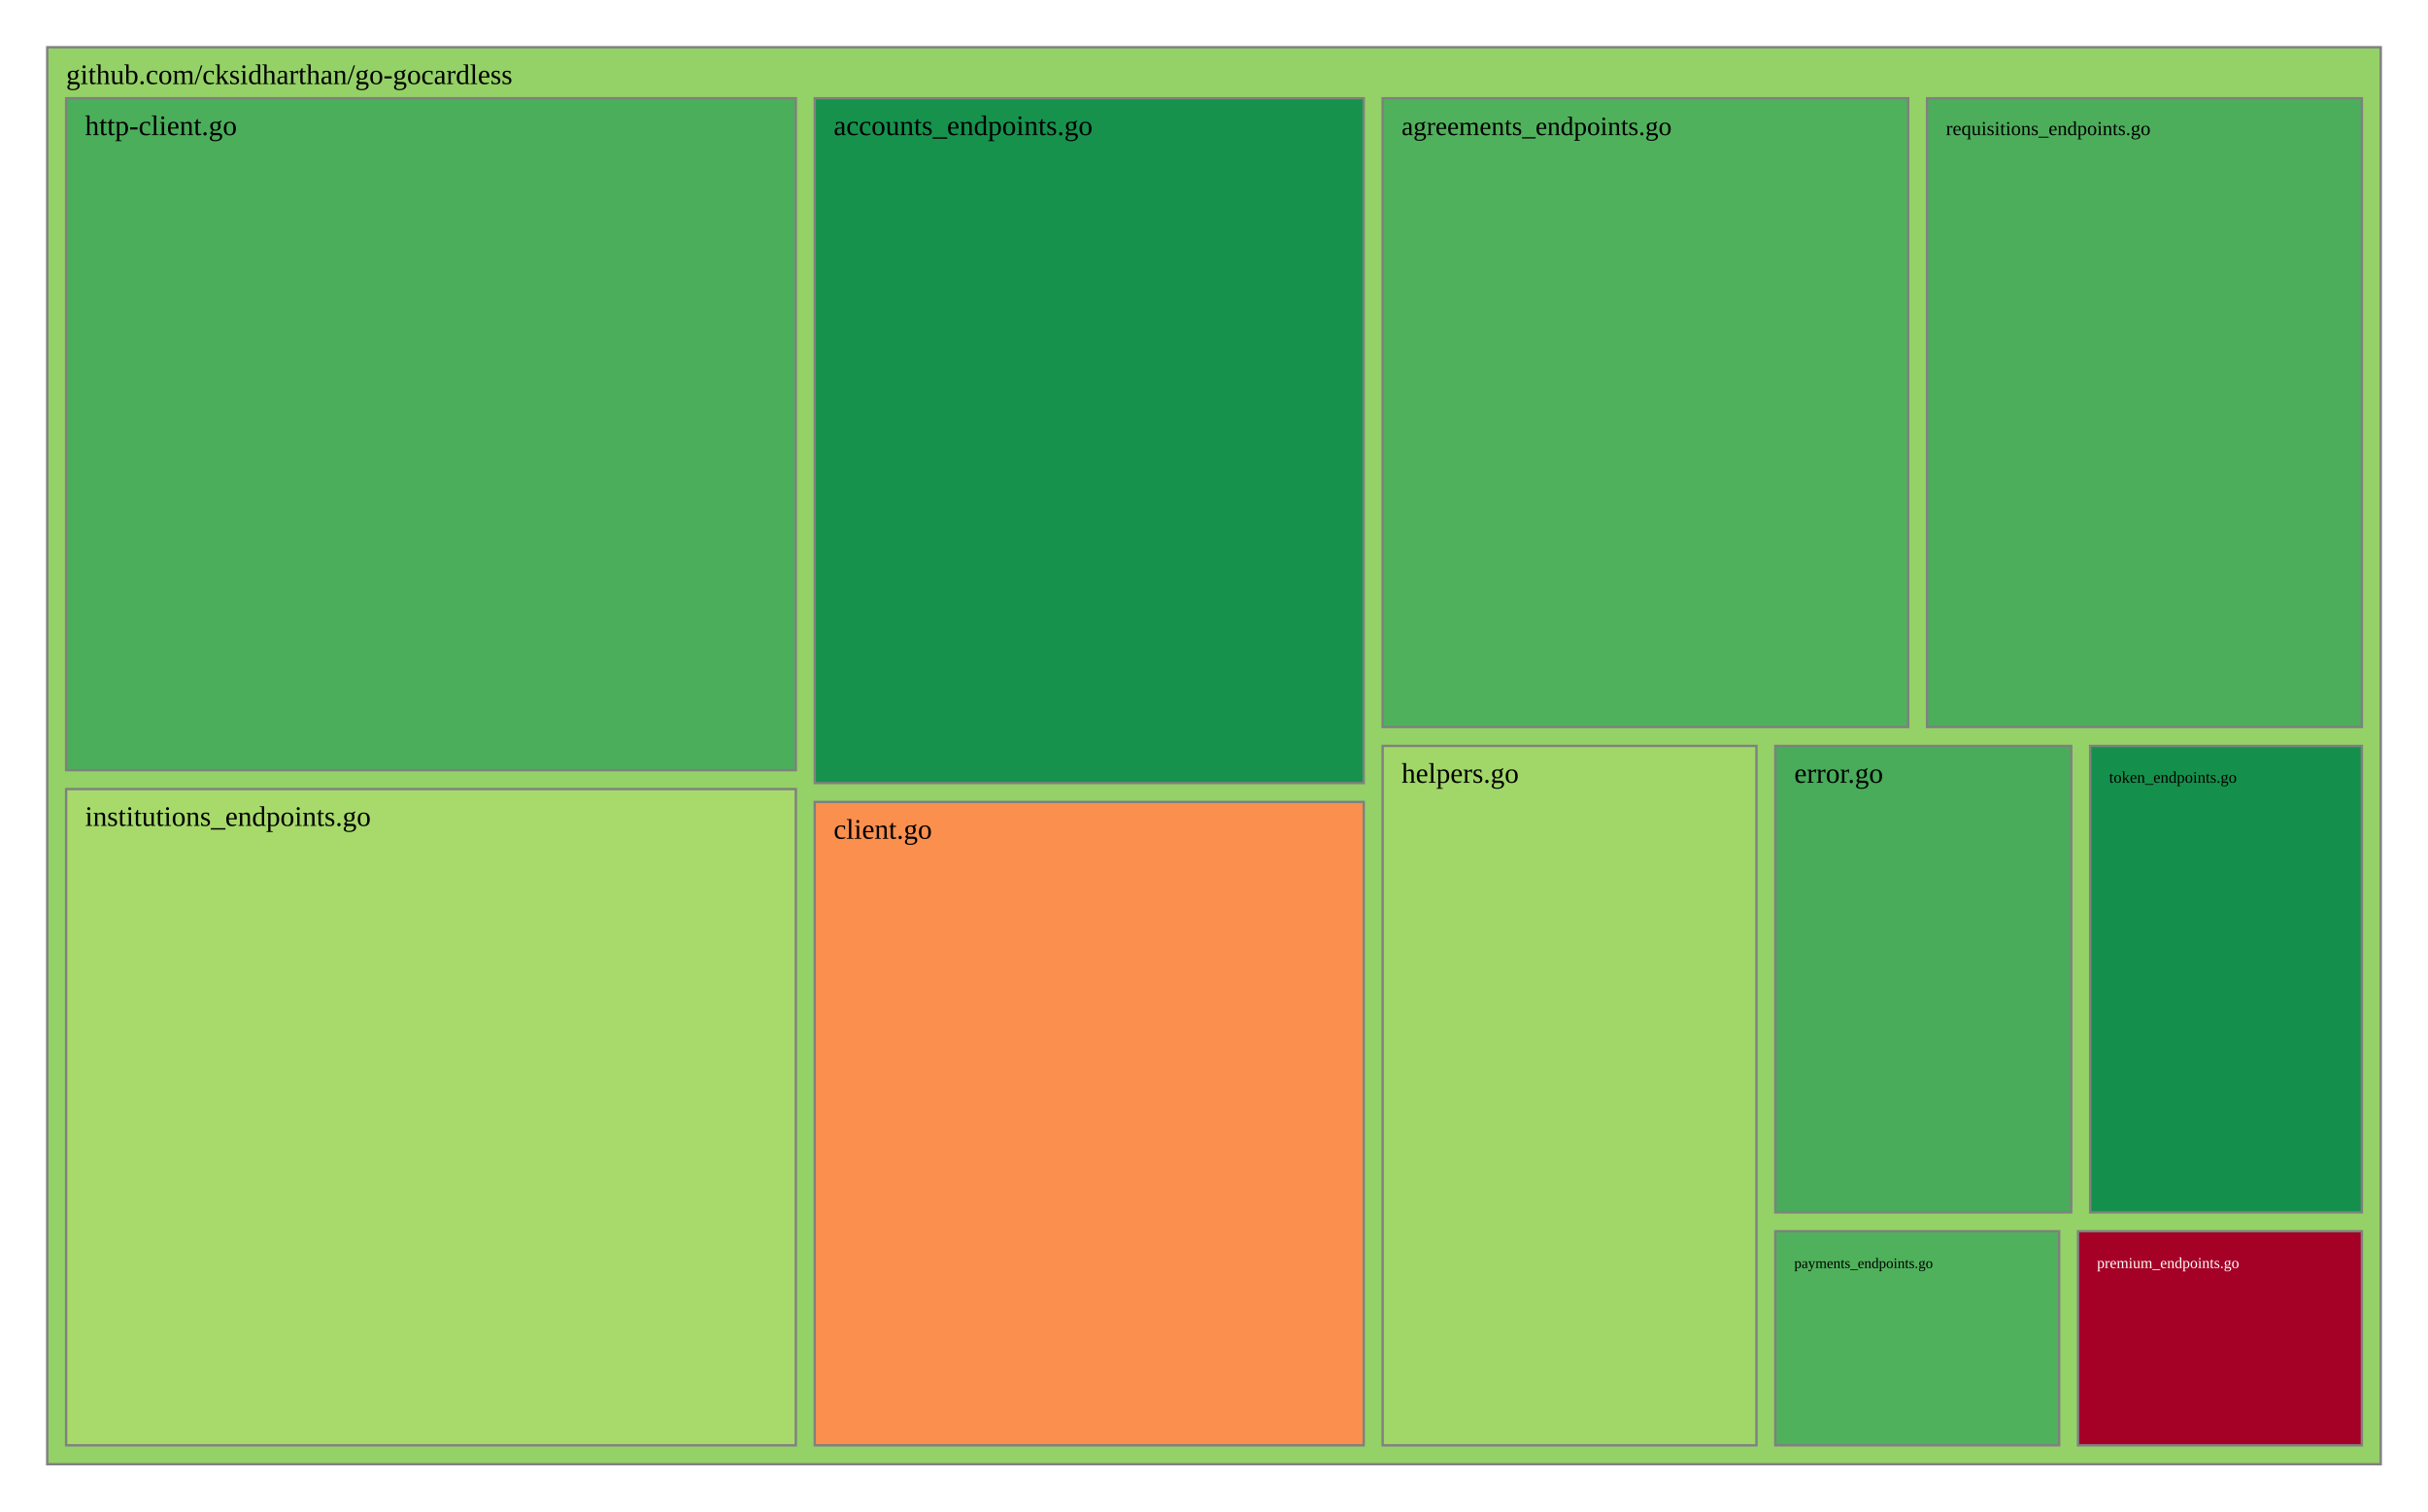
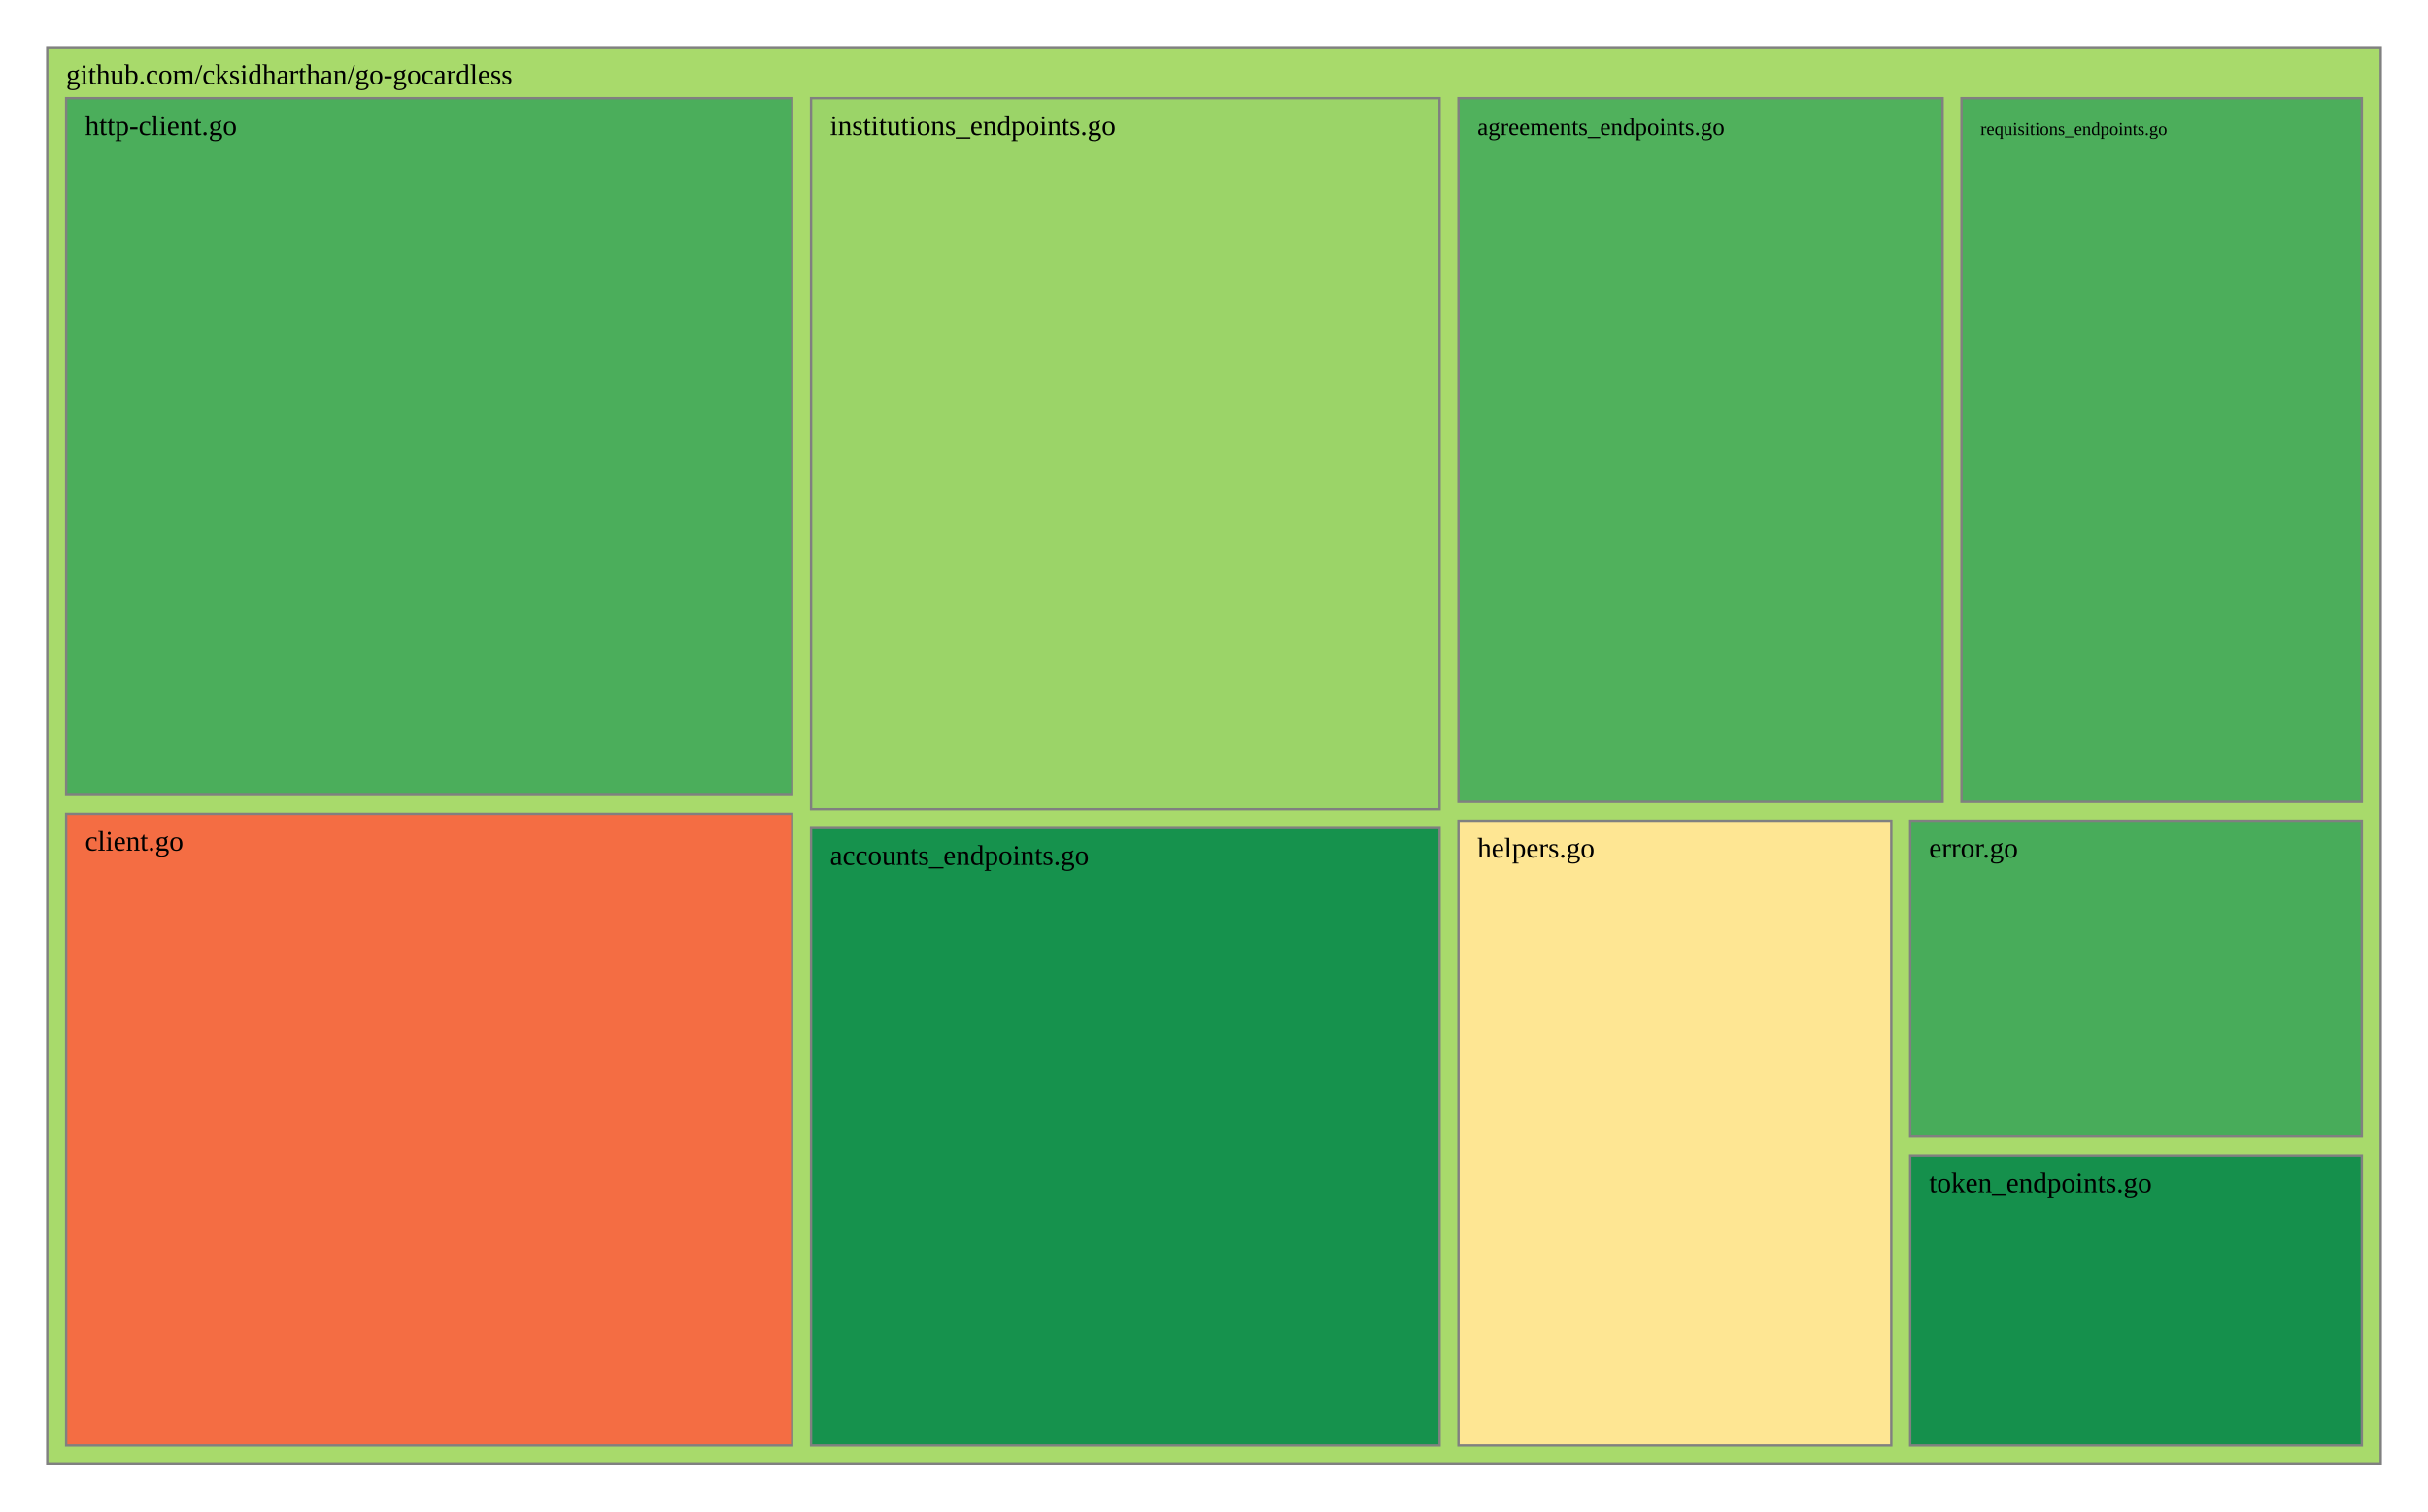
<svg xmlns="http://www.w3.org/2000/svg" viewBox="0 0 1028 640" style="background: white none repeat scroll 0% 0%;">
  <g>
-     <rect x="20" y="20" width="988" height="600" style="fill: rgba(148, 209, 103, 65535);opacity:1;fill-opacity:1;stroke:rgba(128,128,128,65535);stroke-width:1px;stroke-opacity:1;" />
+     <rect x="20" y="20" width="988" height="600" style="fill: rgba(168, 218, 107, 65535);opacity:1;fill-opacity:1;stroke:rgba(128,128,128,65535);stroke-width:1px;stroke-opacity:1;" />
    <text data-notex="1" text-anchor="start" transform="translate(28,35.6) scale(1)" style="font-family: Open Sans, verdana, arial, sans-serif !important; font-size: 12px; fill: rgb(0, 0, 0, 65535); fill-opacity: 1; white-space: pre;" data-math="N">github.com/cksidharthan/go-gocardless</text>
  </g>
  <g>
-     <rect x="344.952" y="41.6" width="232.446" height="289.964" style="fill: rgba(22, 146, 77, 65535);opacity:1;fill-opacity:1;stroke:rgba(128,128,128,65535);stroke-width:1px;stroke-opacity:1;" />
-     <text data-notex="1" text-anchor="start" transform="translate(352.9517,57.2) scale(1)" style="font-family: Open Sans, verdana, arial, sans-serif !important; font-size: 12px; fill: rgb(0, 0, 0, 65535); fill-opacity: 1; white-space: pre;" data-math="N">accounts_endpoints.go</text>
+     <rect x="343.402" y="350.608" width="266.1" height="261.392" style="fill: rgba(22, 146, 77, 65535);opacity:1;fill-opacity:1;stroke:rgba(128,128,128,65535);stroke-width:1px;stroke-opacity:1;" />
+     <text data-notex="1" text-anchor="start" transform="translate(351.4023,366.2082) scale(1)" style="font-family: Open Sans, verdana, arial, sans-serif !important; font-size: 12px; fill: rgb(0, 0, 0, 65535); fill-opacity: 1; white-space: pre;" data-math="N">accounts_endpoints.go</text>
  </g>
  <g>
-     <rect x="585.398" y="41.6" width="222.51" height="266.241" style="fill: rgba(80, 177, 92, 65535);opacity:1;fill-opacity:1;stroke:rgba(128,128,128,65535);stroke-width:1px;stroke-opacity:1;" />
-     <text data-notex="1" text-anchor="start" transform="translate(593.3978,57.2) scale(0.935282)" style="font-family: Open Sans, verdana, arial, sans-serif !important; font-size: 12px; fill: rgb(0, 0, 0, 65535); fill-opacity: 1; white-space: pre;" data-math="N">agreements_endpoints.go</text>
+     <rect x="617.502" y="41.6" width="204.999" height="297.885" style="fill: rgba(80, 177, 92, 65535);opacity:1;fill-opacity:1;stroke:rgba(128,128,128,65535);stroke-width:1px;stroke-opacity:1;" />
+     <text data-notex="1" text-anchor="start" transform="translate(625.5019,57.2) scale(0.855974)" style="font-family: Open Sans, verdana, arial, sans-serif !important; font-size: 12px; fill: rgb(0, 0, 0, 65535); fill-opacity: 1; white-space: pre;" data-math="N">agreements_endpoints.go</text>
  </g>
  <g>
-     <rect x="344.952" y="339.564" width="232.446" height="272.436" style="fill: rgba(250, 143, 78, 65535);opacity:1;fill-opacity:1;stroke:rgba(128,128,128,65535);stroke-width:1px;stroke-opacity:1;" />
-     <text data-notex="1" text-anchor="start" transform="translate(352.9517,355.1636) scale(1)" style="font-family: Open Sans, verdana, arial, sans-serif !important; font-size: 12px; fill: rgb(0, 0, 0, 65535); fill-opacity: 1; white-space: pre;" data-math="N">client.go</text>
+     <rect x="28" y="344.571" width="307.402" height="267.429" style="fill: rgba(244, 109, 67, 65535);opacity:1;fill-opacity:1;stroke:rgba(128,128,128,65535);stroke-width:1px;stroke-opacity:1;" />
+     <text data-notex="1" text-anchor="start" transform="translate(36,360.1714) scale(1)" style="font-family: Open Sans, verdana, arial, sans-serif !important; font-size: 12px; fill: rgb(0, 0, 0, 65535); fill-opacity: 1; white-space: pre;" data-math="N">client.go</text>
  </g>
  <g>
-     <rect x="751.668" y="315.841" width="125.293" height="197.513" style="fill: rgba(72, 172, 90, 65535);opacity:1;fill-opacity:1;stroke:rgba(128,128,128,65535);stroke-width:1px;stroke-opacity:1;" />
-     <text data-notex="1" text-anchor="start" transform="translate(759.6675,331.4414) scale(1)" style="font-family: Open Sans, verdana, arial, sans-serif !important; font-size: 12px; fill: rgb(0, 0, 0, 65535); fill-opacity: 1; white-space: pre;" data-math="N">error.go</text>
+     <rect x="808.766" y="347.485" width="191.234" height="133.708" style="fill: rgba(72, 172, 90, 65535);opacity:1;fill-opacity:1;stroke:rgba(128,128,128,65535);stroke-width:1px;stroke-opacity:1;" />
+     <text data-notex="1" text-anchor="start" transform="translate(816.7663,363.0846) scale(1)" style="font-family: Open Sans, verdana, arial, sans-serif !important; font-size: 12px; fill: rgb(0, 0, 0, 65535); fill-opacity: 1; white-space: pre;" data-math="N">error.go</text>
  </g>
  <g>
-     <rect x="585.398" y="315.841" width="158.27" height="296.159" style="fill: rgba(161, 215, 105, 65535);opacity:1;fill-opacity:1;stroke:rgba(128,128,128,65535);stroke-width:1px;stroke-opacity:1;" />
-     <text data-notex="1" text-anchor="start" transform="translate(593.3978,331.4414) scale(1)" style="font-family: Open Sans, verdana, arial, sans-serif !important; font-size: 12px; fill: rgb(0, 0, 0, 65535); fill-opacity: 1; white-space: pre;" data-math="N">helpers.go</text>
+     <rect x="617.502" y="347.485" width="183.264" height="264.515" style="fill: rgba(254, 230, 147, 65535);opacity:1;fill-opacity:1;stroke:rgba(128,128,128,65535);stroke-width:1px;stroke-opacity:1;" />
+     <text data-notex="1" text-anchor="start" transform="translate(625.5019,363.0846) scale(1)" style="font-family: Open Sans, verdana, arial, sans-serif !important; font-size: 12px; fill: rgb(0, 0, 0, 65535); fill-opacity: 1; white-space: pre;" data-math="N">helpers.go</text>
  </g>
  <g>
-     <rect x="28" y="41.6" width="308.952" height="284.524" style="fill: rgba(75, 174, 91, 65535);opacity:1;fill-opacity:1;stroke:rgba(128,128,128,65535);stroke-width:1px;stroke-opacity:1;" />
+     <rect x="28" y="41.6" width="307.402" height="294.971" style="fill: rgba(75, 174, 91, 65535);opacity:1;fill-opacity:1;stroke:rgba(128,128,128,65535);stroke-width:1px;stroke-opacity:1;" />
    <text data-notex="1" text-anchor="start" transform="translate(36,57.2) scale(1)" style="font-family: Open Sans, verdana, arial, sans-serif !important; font-size: 12px; fill: rgb(0, 0, 0, 65535); fill-opacity: 1; white-space: pre;" data-math="N">http-client.go</text>
  </g>
  <g>
-     <rect x="28" y="334.124" width="308.952" height="277.876" style="fill: rgba(167, 218, 107, 65535);opacity:1;fill-opacity:1;stroke:rgba(128,128,128,65535);stroke-width:1px;stroke-opacity:1;" />
-     <text data-notex="1" text-anchor="start" transform="translate(36,349.7241) scale(1)" style="font-family: Open Sans, verdana, arial, sans-serif !important; font-size: 12px; fill: rgb(0, 0, 0, 65535); fill-opacity: 1; white-space: pre;" data-math="N">institutions_endpoints.go</text>
+     <rect x="343.402" y="41.6" width="266.1" height="301.008" style="fill: rgba(155, 212, 104, 65535);opacity:1;fill-opacity:1;stroke:rgba(128,128,128,65535);stroke-width:1px;stroke-opacity:1;" />
+     <text data-notex="1" text-anchor="start" transform="translate(351.4023,57.2) scale(1)" style="font-family: Open Sans, verdana, arial, sans-serif !important; font-size: 12px; fill: rgb(0, 0, 0, 65535); fill-opacity: 1; white-space: pre;" data-math="N">institutions_endpoints.go</text>
  </g>
  <g>
-     <rect x="751.668" y="521.354" width="120.166" height="90.646" style="fill: rgba(80, 177, 92, 65535);opacity:1;fill-opacity:1;stroke:rgba(128,128,128,65535);stroke-width:1px;stroke-opacity:1;" />
-     <text data-notex="1" text-anchor="start" transform="translate(759.6675,536.954) scale(0.516698)" style="font-family: Open Sans, verdana, arial, sans-serif !important; font-size: 12px; fill: rgb(0, 0, 0, 65535); fill-opacity: 1; white-space: pre;" data-math="N">payments_endpoints.go</text>
+     <rect x="830.501" y="41.6" width="169.499" height="297.885" style="fill: rgba(76, 174, 91, 65535);opacity:1;fill-opacity:1;stroke:rgba(128,128,128,65535);stroke-width:1px;stroke-opacity:1;" />
+     <text data-notex="1" text-anchor="start" transform="translate(838.5009,57.2) scale(0.63958)" style="font-family: Open Sans, verdana, arial, sans-serif !important; font-size: 12px; fill: rgb(0, 0, 0, 65535); fill-opacity: 1; white-space: pre;" data-math="N">requisitions_endpoints.go</text>
  </g>
  <g>
-     <rect x="879.834" y="521.354" width="120.166" height="90.646" style="fill: rgba(165, 0, 38, 65535);opacity:1;fill-opacity:1;stroke:rgba(128,128,128,65535);stroke-width:1px;stroke-opacity:1;" />
-     <text data-notex="1" text-anchor="start" transform="translate(887.8338,536.954) scale(0.542533)" style="font-family: Open Sans, verdana, arial, sans-serif !important; font-size: 12px; fill: rgb(255, 255, 255, 65535); fill-opacity: 1; white-space: pre;" data-math="N">premium_endpoints.go</text>
-   </g>
-   <g>
-     <rect x="815.908" y="41.6" width="184.092" height="266.241" style="fill: rgba(76, 174, 91, 65535);opacity:1;fill-opacity:1;stroke:rgba(128,128,128,65535);stroke-width:1px;stroke-opacity:1;" />
-     <text data-notex="1" text-anchor="start" transform="translate(823.9081,57.2) scale(0.700383)" style="font-family: Open Sans, verdana, arial, sans-serif !important; font-size: 12px; fill: rgb(0, 0, 0, 65535); fill-opacity: 1; white-space: pre;" data-math="N">requisitions_endpoints.go</text>
-   </g>
-   <g>
-     <rect x="884.96" y="315.841" width="115.04" height="197.513" style="fill: rgba(21, 144, 76, 65535);opacity:1;fill-opacity:1;stroke:rgba(128,128,128,65535);stroke-width:1px;stroke-opacity:1;" />
-     <text data-notex="1" text-anchor="start" transform="translate(892.9604,331.4414) scale(0.573146)" style="font-family: Open Sans, verdana, arial, sans-serif !important; font-size: 12px; fill: rgb(0, 0, 0, 65535); fill-opacity: 1; white-space: pre;" data-math="N">token_endpoints.go</text>
+     <rect x="808.766" y="489.193" width="191.234" height="122.807" style="fill: rgba(21, 144, 76, 65535);opacity:1;fill-opacity:1;stroke:rgba(128,128,128,65535);stroke-width:1px;stroke-opacity:1;" />
+     <text data-notex="1" text-anchor="start" transform="translate(816.7663,504.7926) scale(1)" style="font-family: Open Sans, verdana, arial, sans-serif !important; font-size: 12px; fill: rgb(0, 0, 0, 65535); fill-opacity: 1; white-space: pre;" data-math="N">token_endpoints.go</text>
  </g>
</svg>
